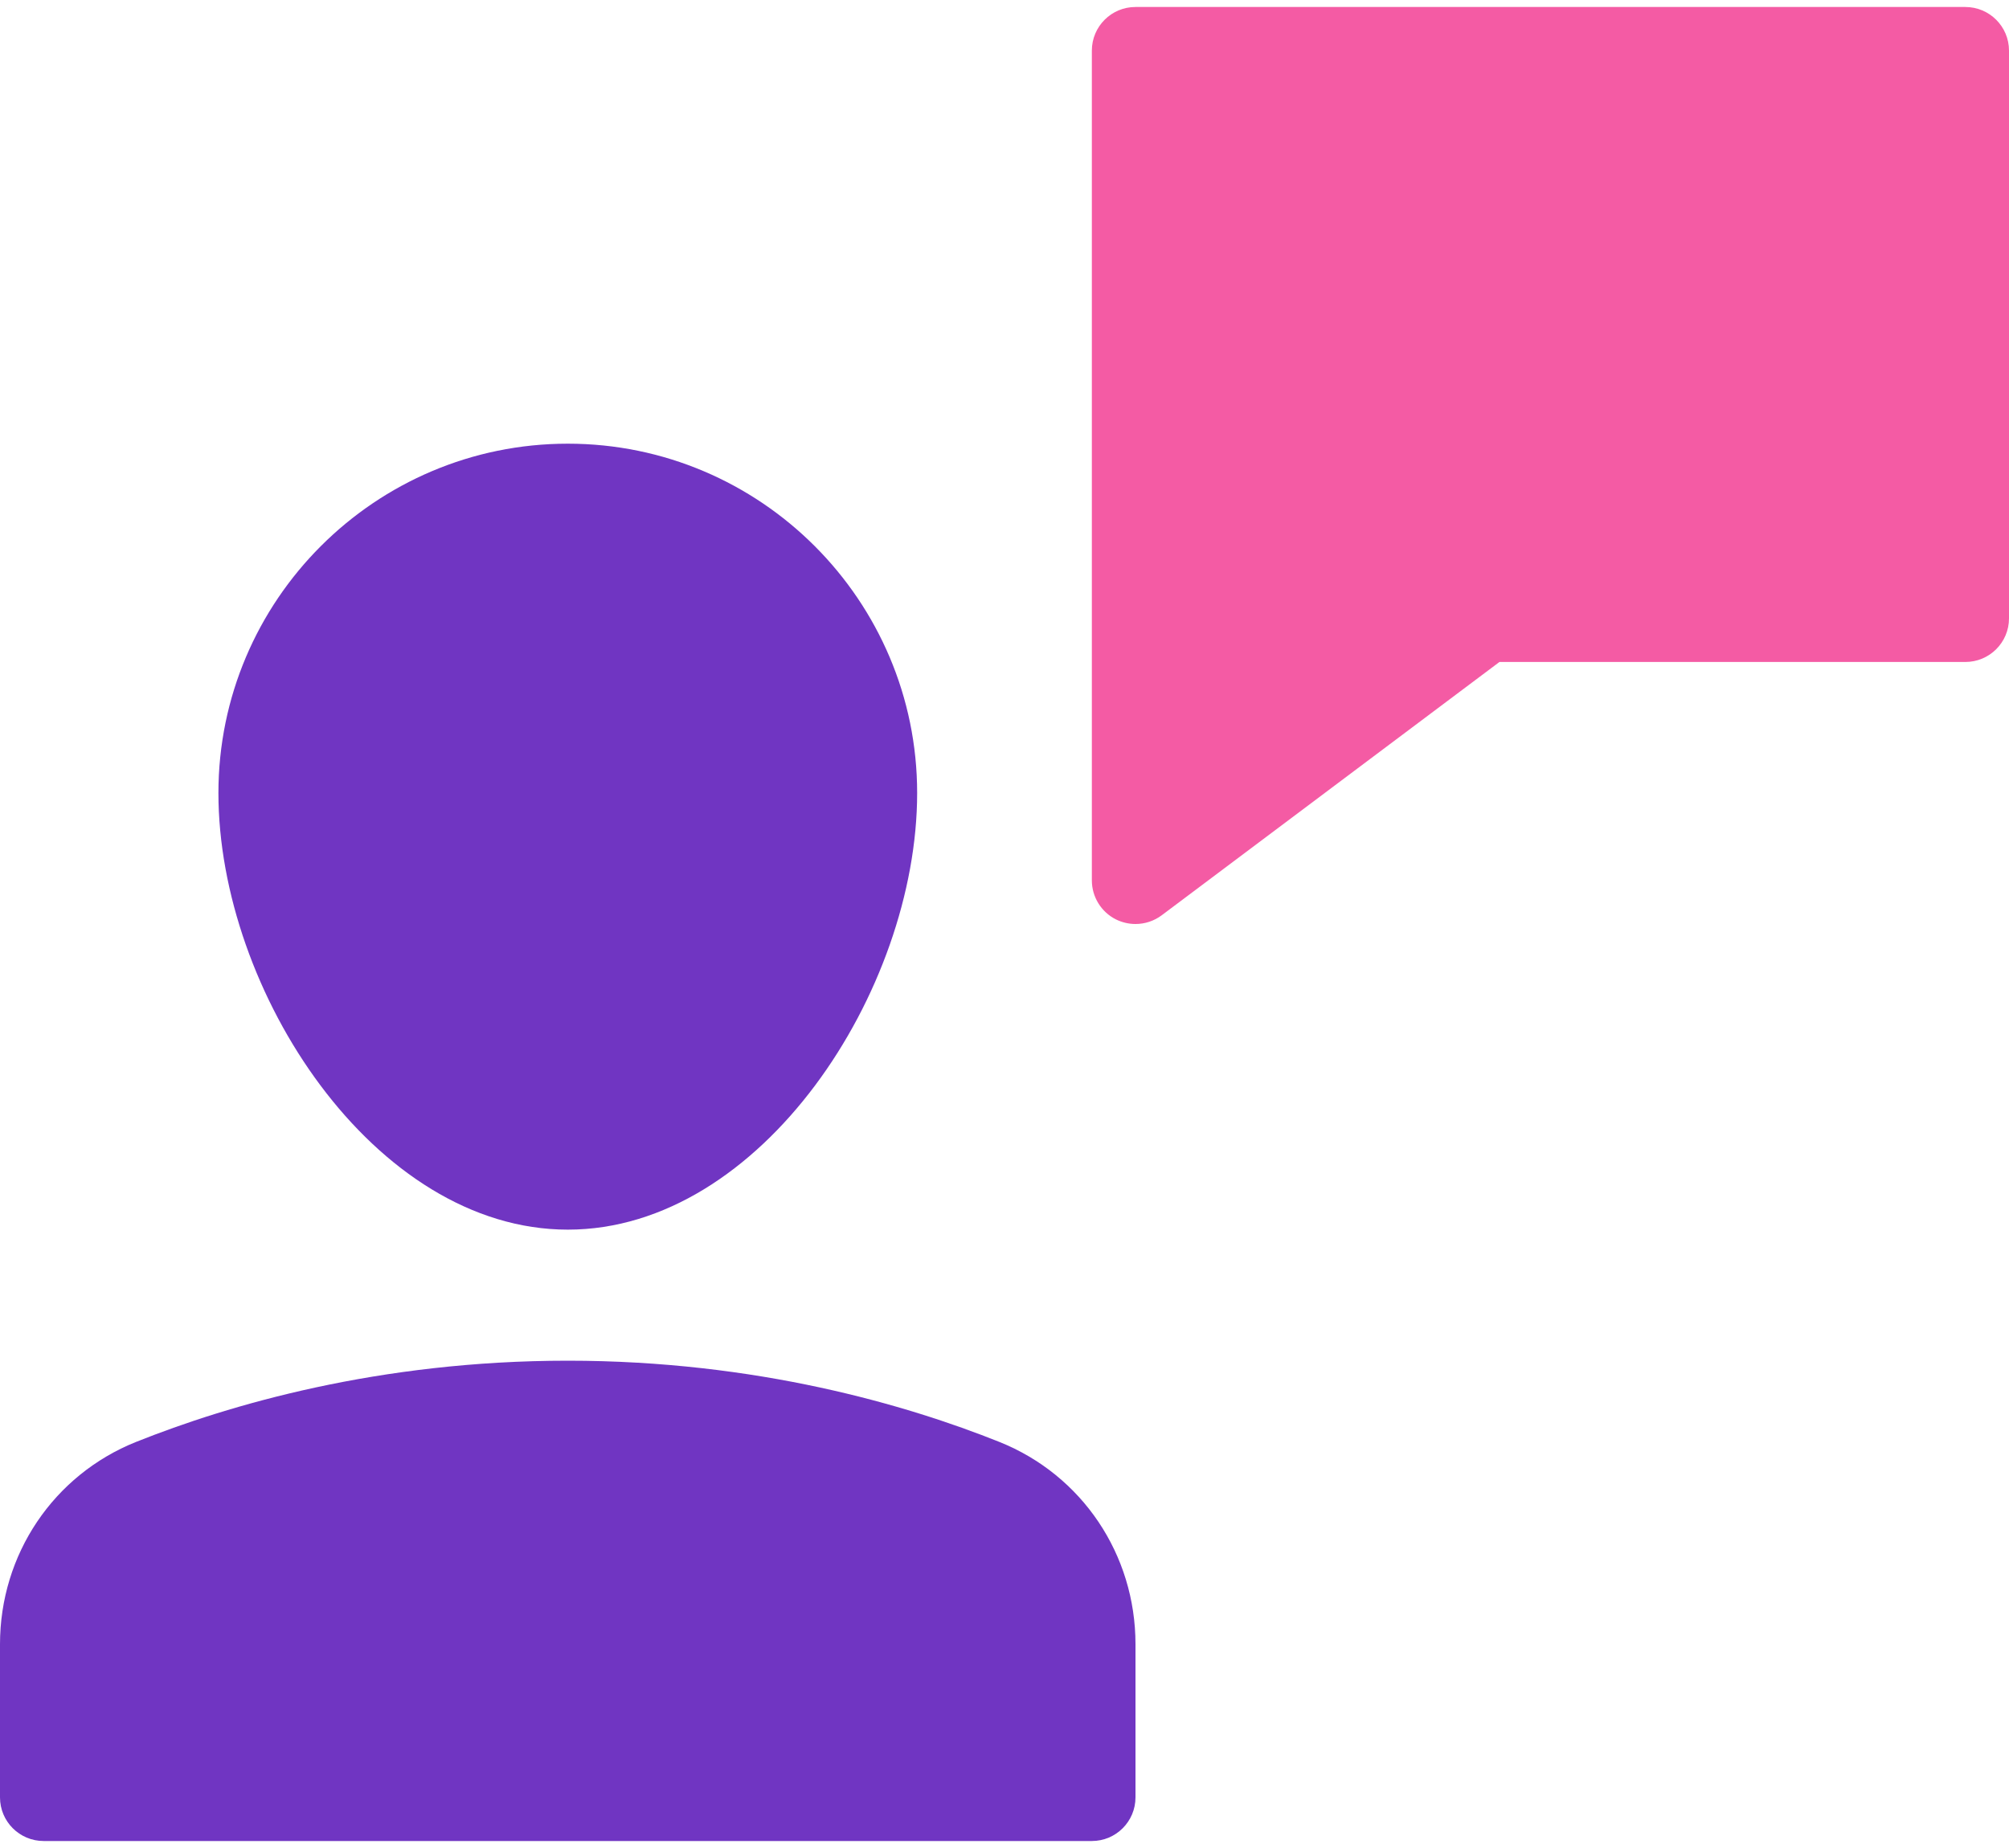
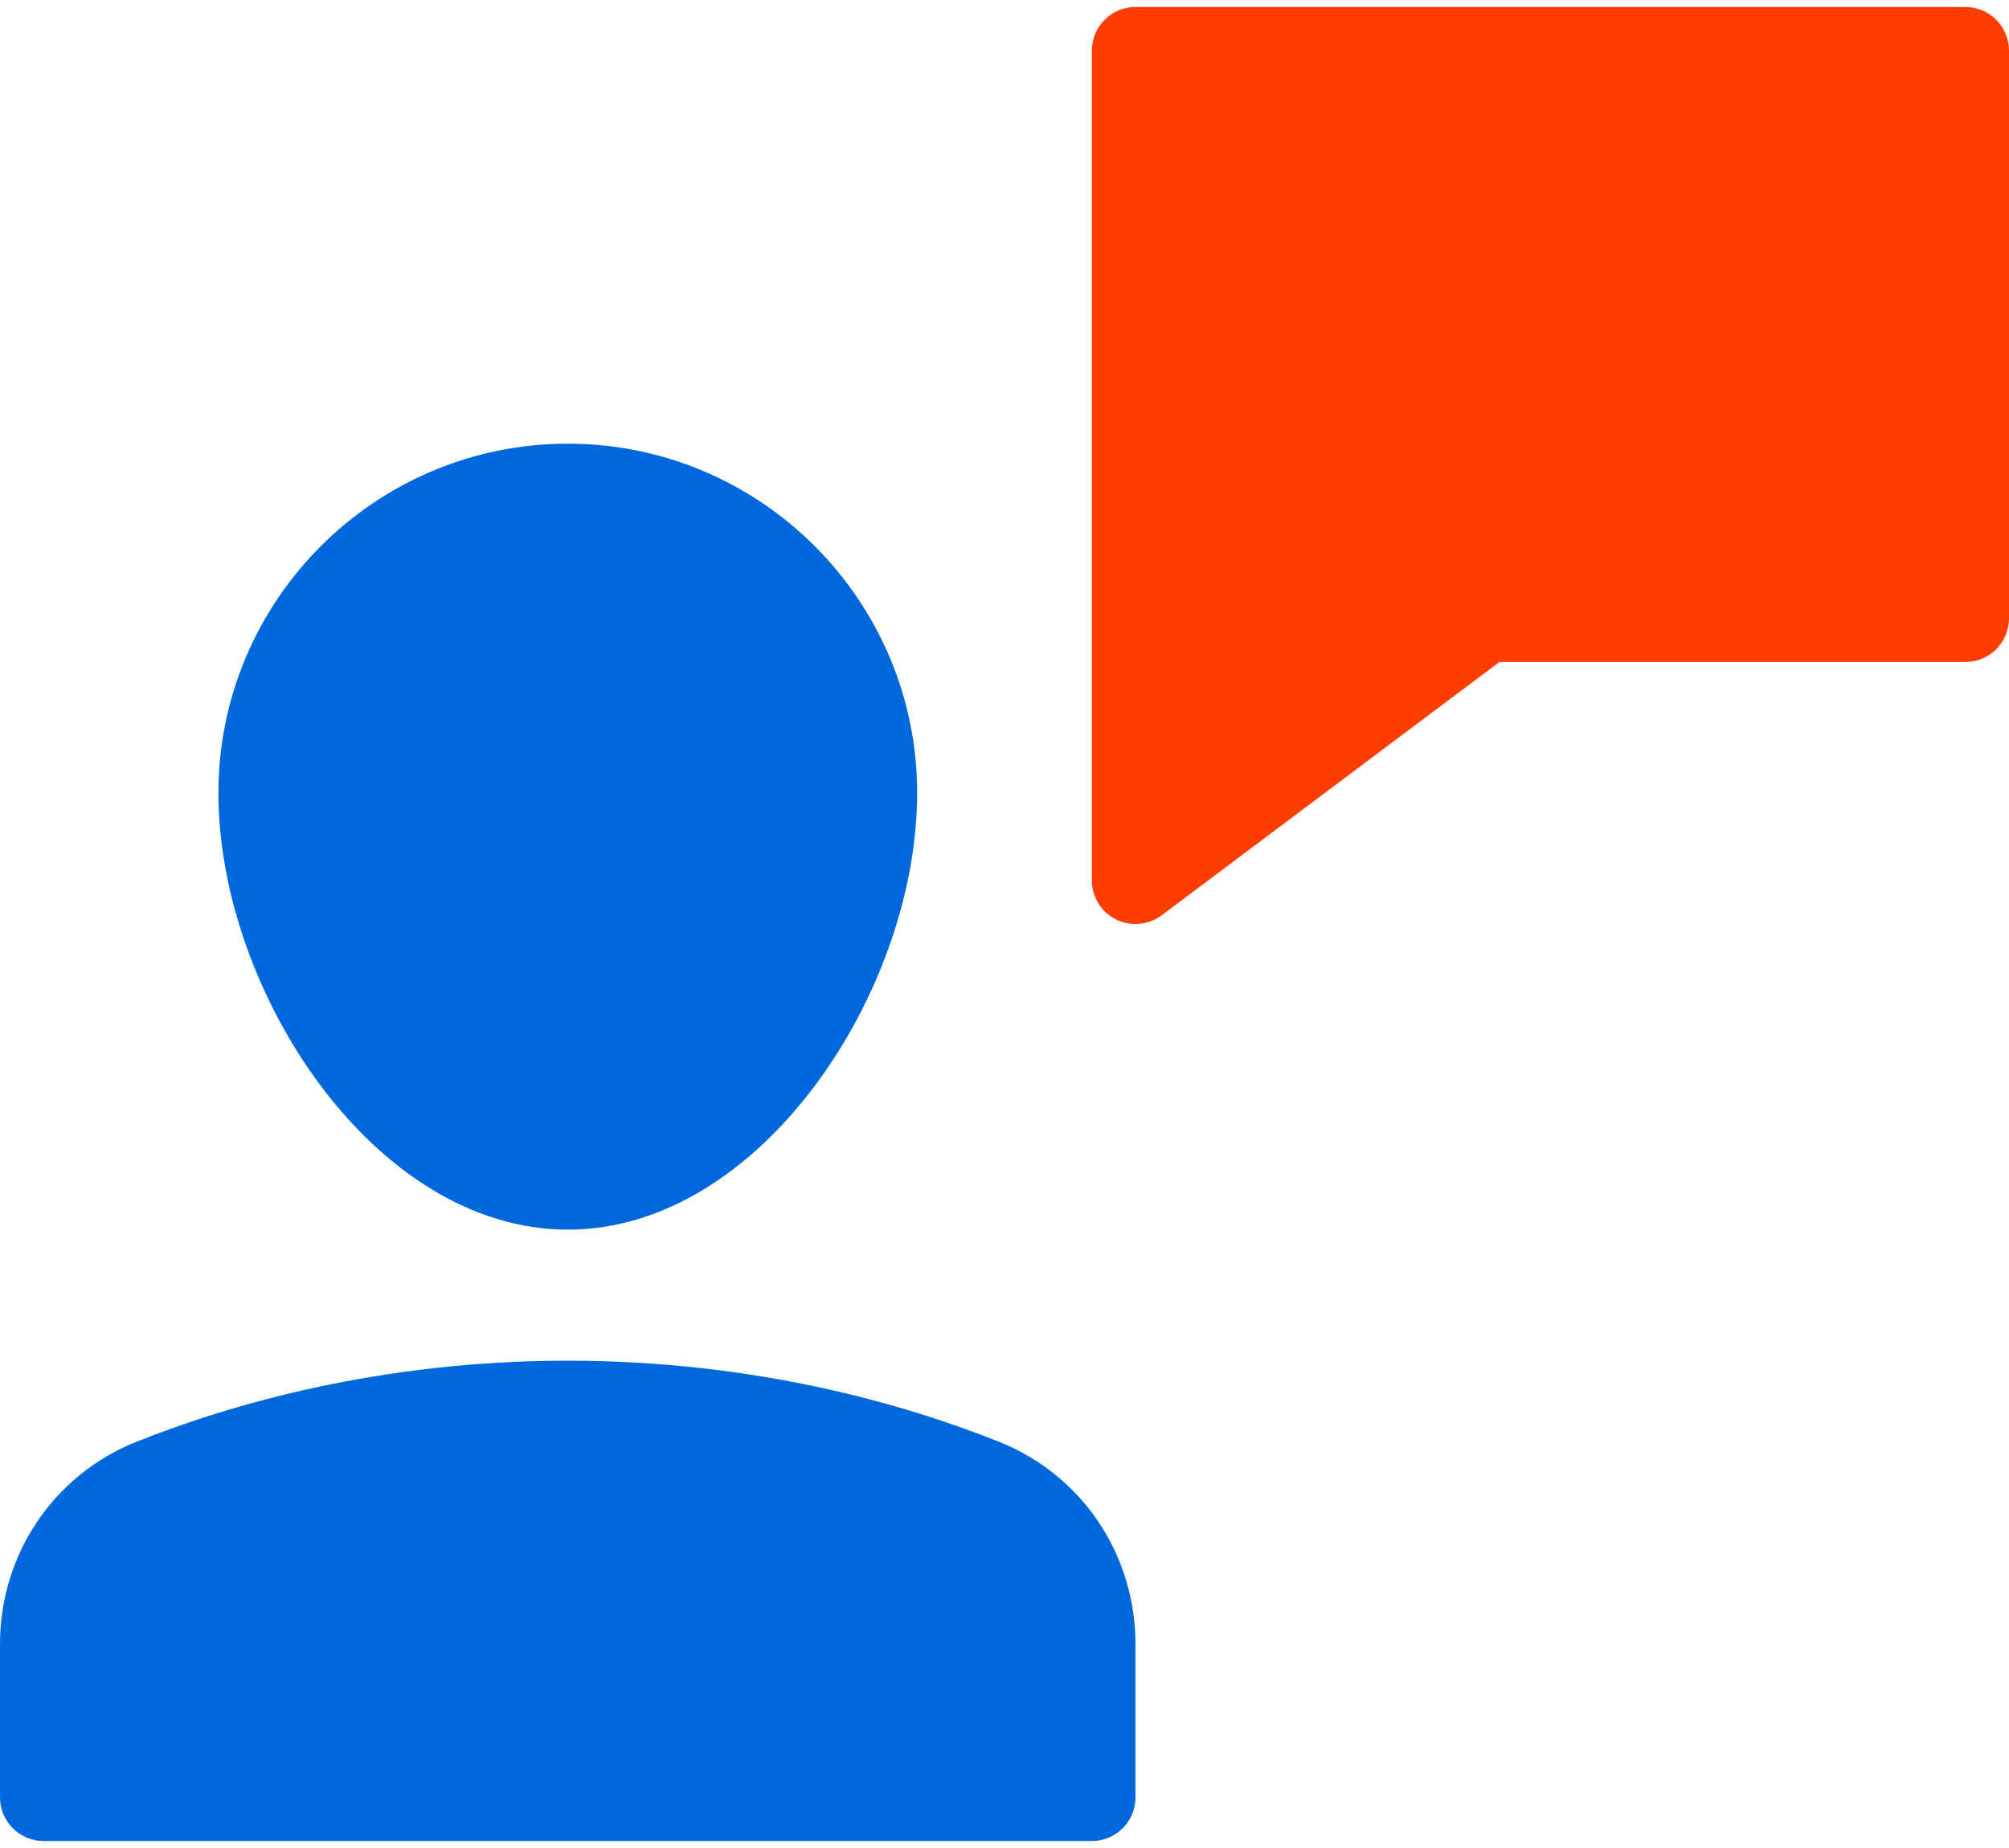
<svg xmlns="http://www.w3.org/2000/svg" width="25" height="23" viewBox="0 0 25 23" fill="none">
-   <path d="M24.456 0.087H14.13C13.83 0.087 13.587 0.33 13.587 0.63V10.957C13.587 11.162 13.703 11.351 13.887 11.443C13.964 11.481 14.048 11.5 14.13 11.5C14.246 11.5 14.361 11.463 14.457 11.391L18.659 8.239H24.456C24.757 8.239 25 7.996 25 7.696V0.63C25 0.33 24.757 0.087 24.456 0.087Z" fill="#F45BA4" />
-   <path d="M12.436 17.946C11.283 17.485 9.415 16.935 7.065 16.935C4.715 16.935 2.847 17.485 1.693 17.946C0.665 18.358 0 19.347 0 20.464V22.37C0 22.67 0.243 22.913 0.543 22.913H13.587C13.887 22.913 14.13 22.67 14.13 22.37V20.464C14.13 19.347 13.465 18.358 12.436 17.946Z" fill="#7035C2" />
-   <path d="M7.066 15.304C9.474 15.304 11.413 12.331 11.413 9.87C11.413 7.472 9.463 5.522 7.066 5.522C4.668 5.522 2.718 7.472 2.718 9.87C2.718 12.331 4.657 15.304 7.066 15.304Z" fill="#7035C2" />
+   <path d="M24.456 0.087H14.13C13.83 0.087 13.587 0.33 13.587 0.63V10.957C13.587 11.162 13.703 11.351 13.887 11.443C13.964 11.481 14.048 11.5 14.13 11.5C14.246 11.5 14.361 11.463 14.457 11.391L18.659 8.239H24.456C24.757 8.239 25 7.996 25 7.696V0.63C25 0.33 24.757 0.087 24.456 0.087Z" fill="#ff3d00" />
+   <path d="M12.436 17.946C11.283 17.485 9.415 16.935 7.065 16.935C4.715 16.935 2.847 17.485 1.693 17.946C0.665 18.358 0 19.347 0 20.464V22.37C0 22.67 0.243 22.913 0.543 22.913H13.587C13.887 22.913 14.13 22.67 14.13 22.37V20.464C14.13 19.347 13.465 18.358 12.436 17.946Z" fill="#0068dd" />
+   <path d="M7.066 15.304C9.474 15.304 11.413 12.331 11.413 9.87C11.413 7.472 9.463 5.522 7.066 5.522C4.668 5.522 2.718 7.472 2.718 9.87C2.718 12.331 4.657 15.304 7.066 15.304Z" fill="#0068dd" />
</svg>
